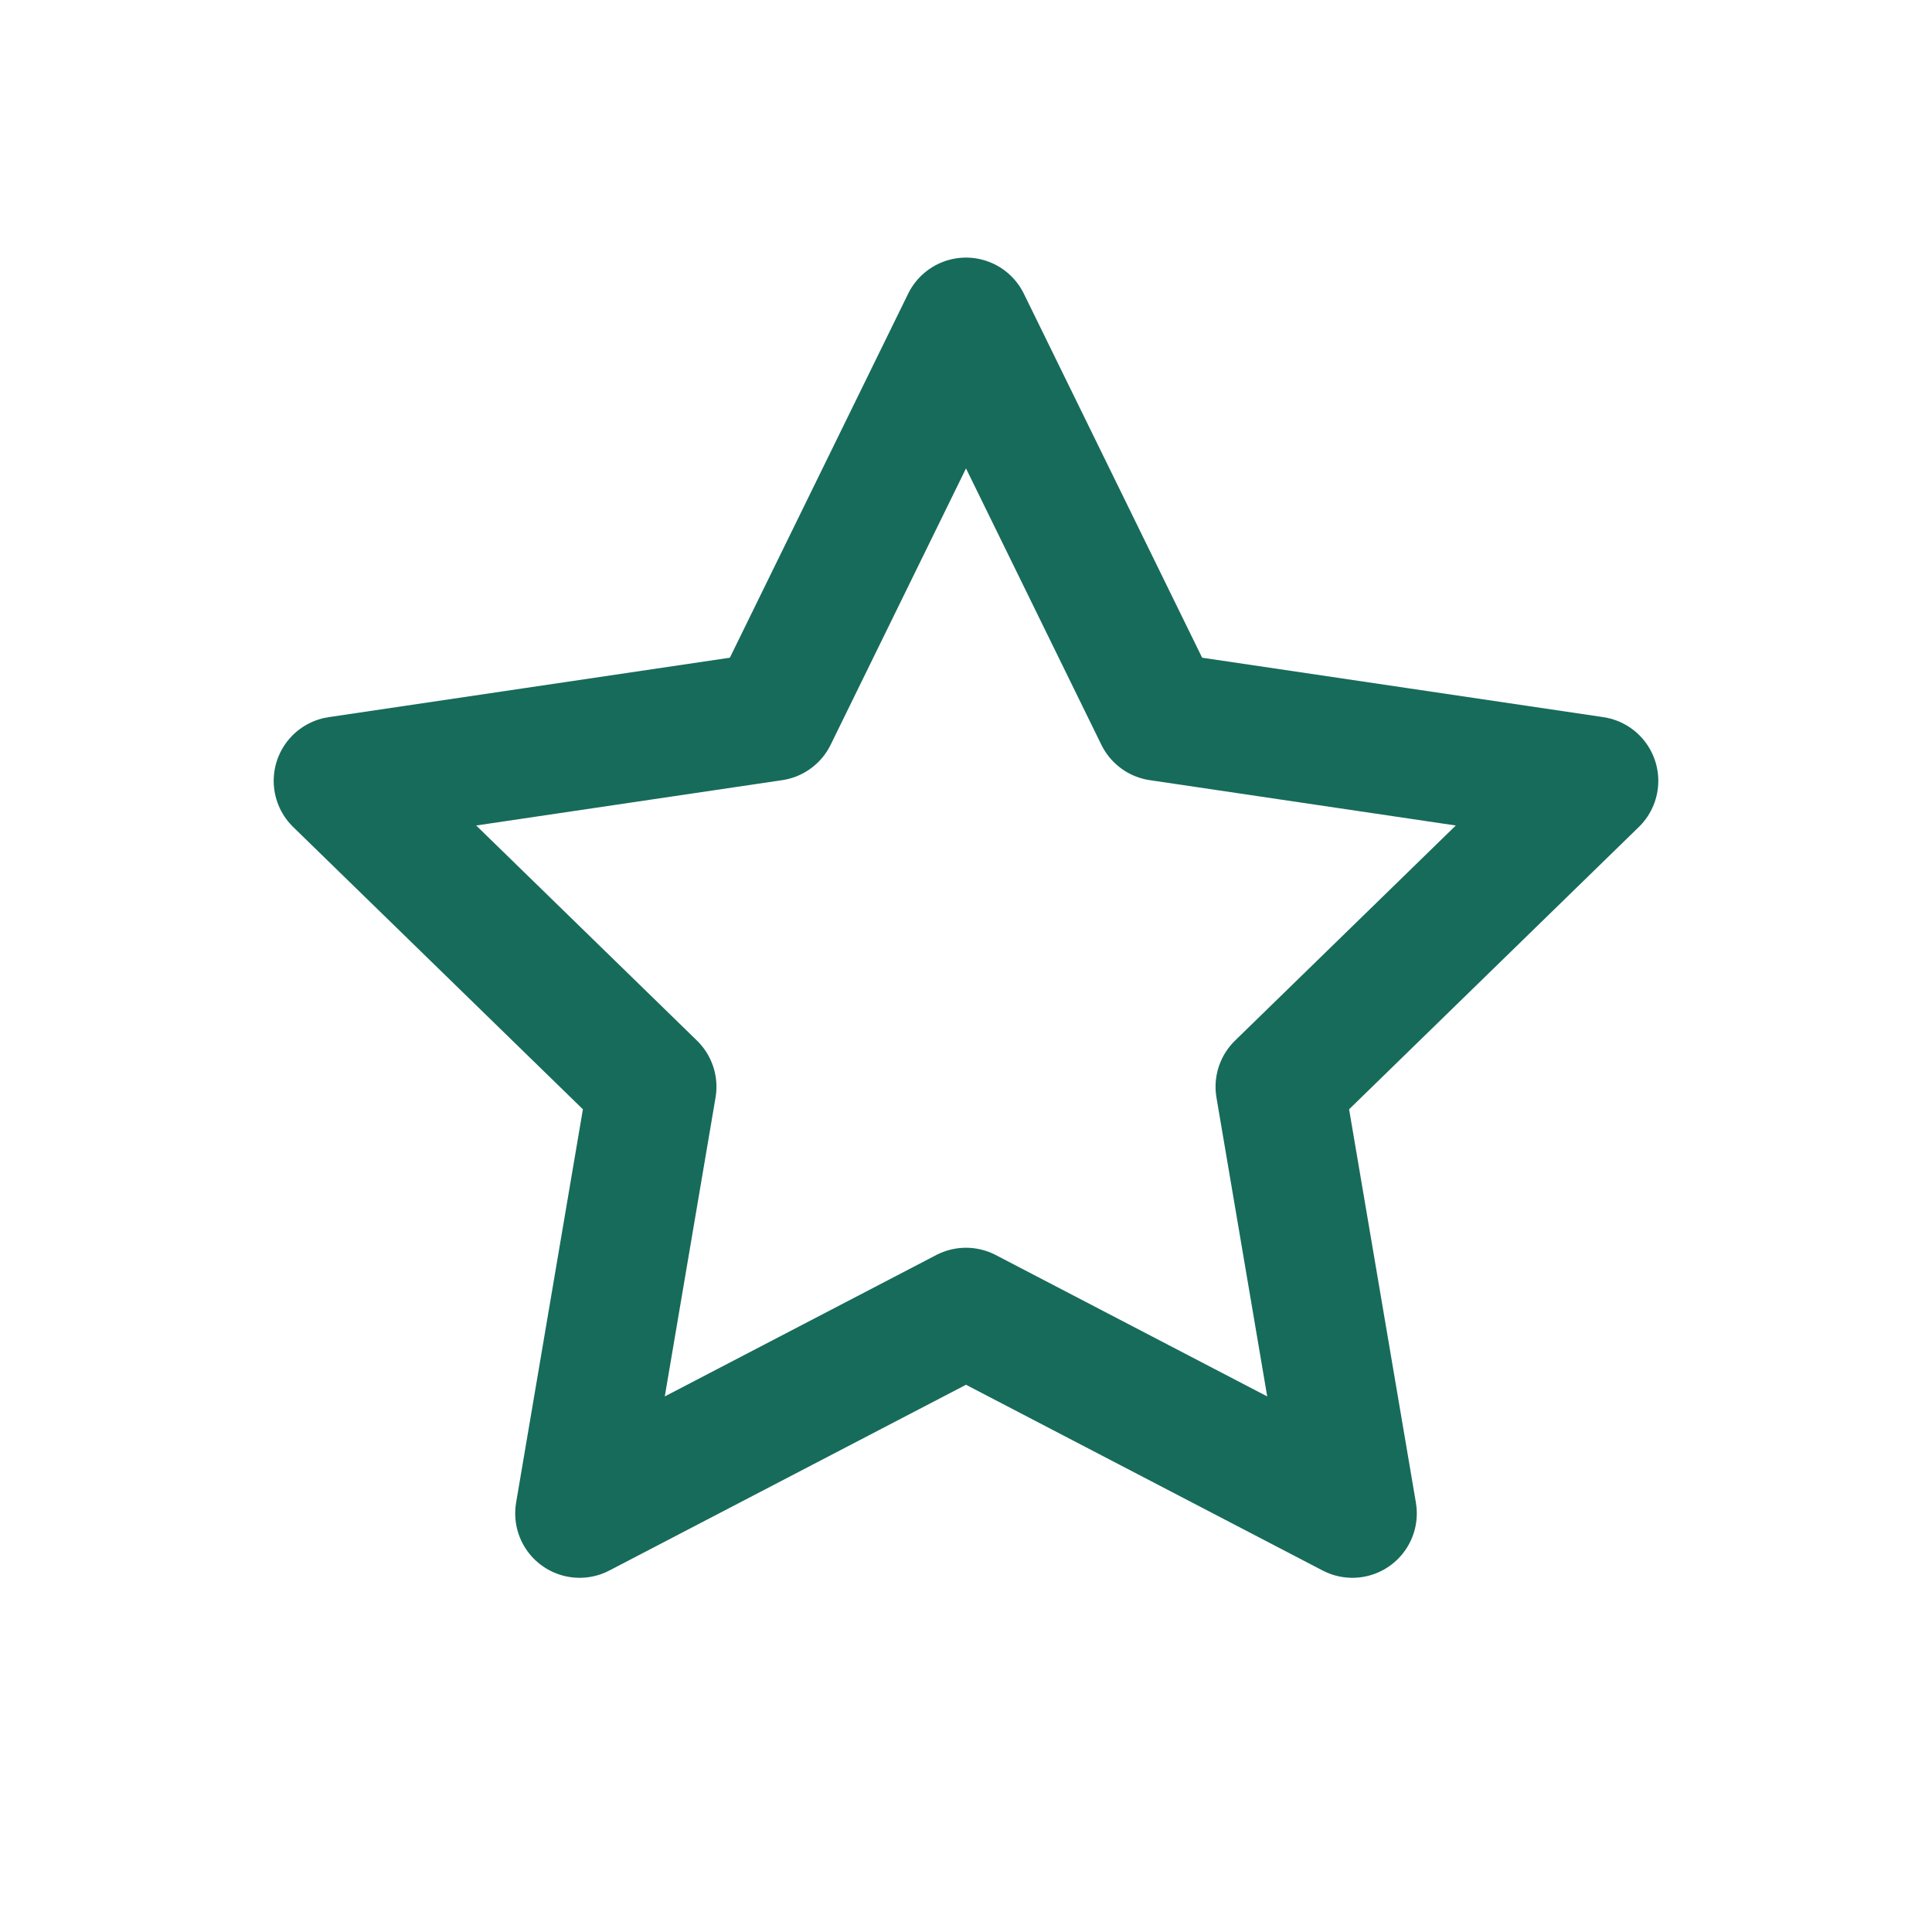
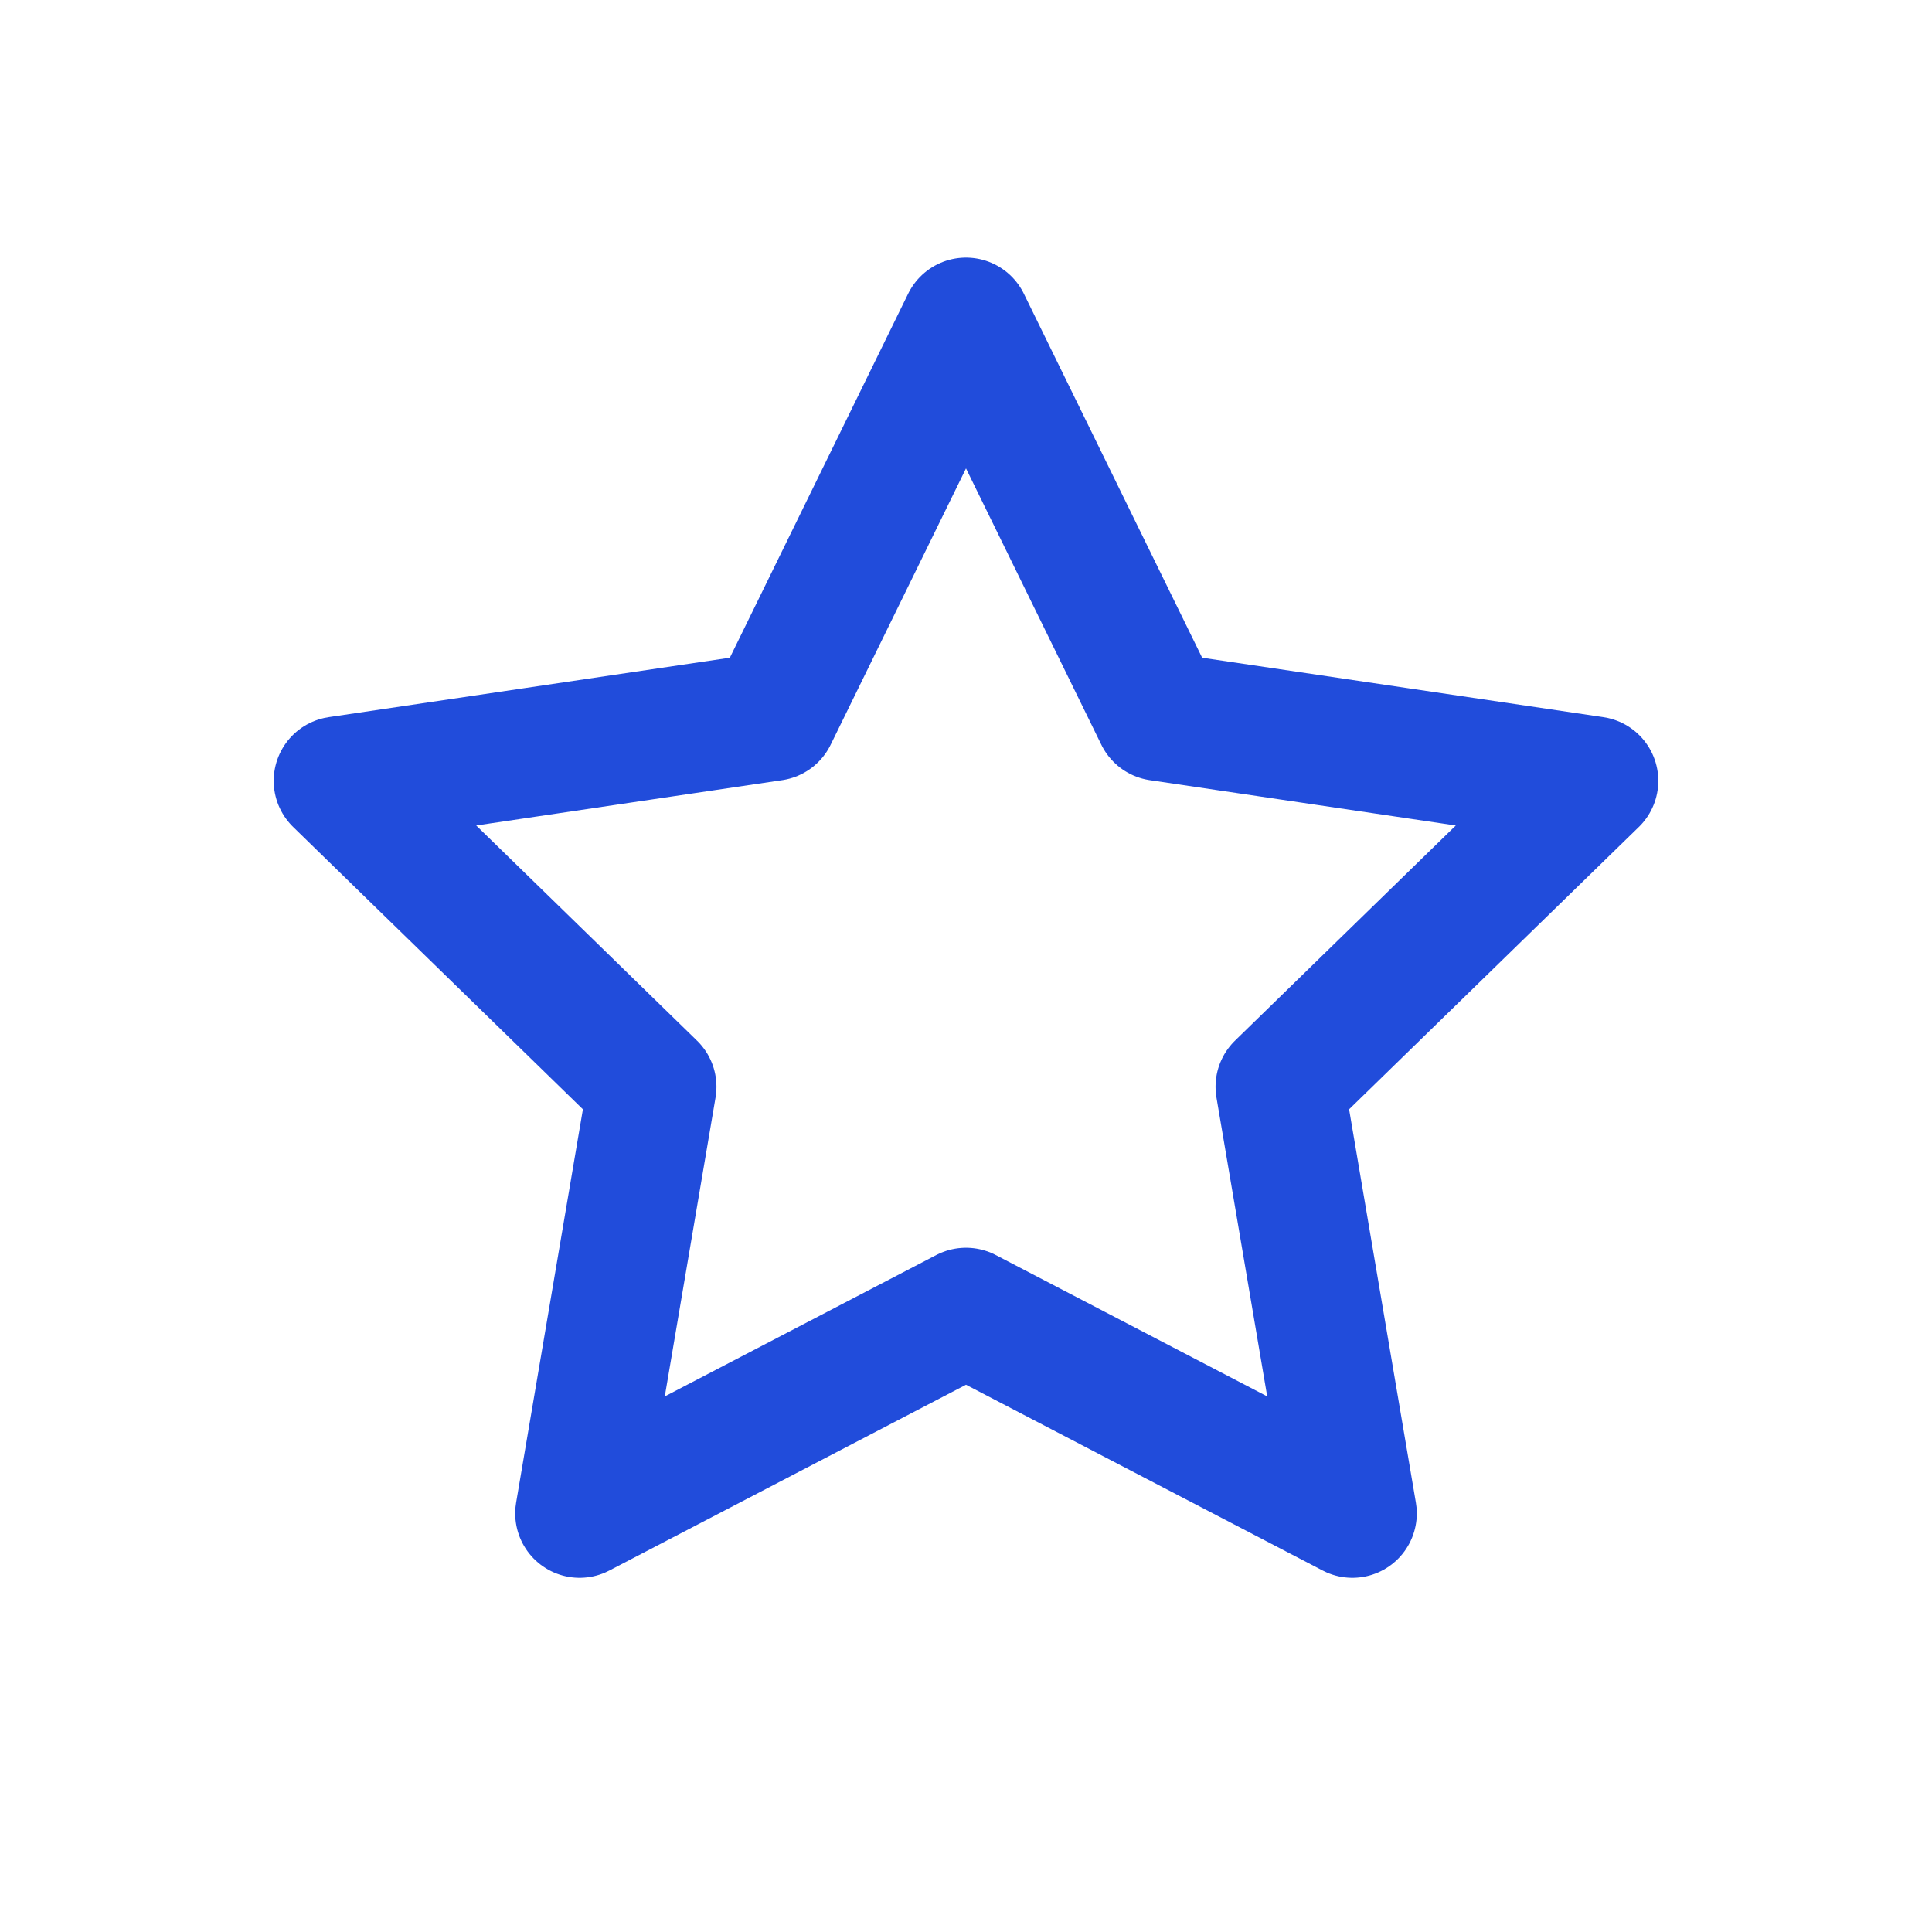
- <svg xmlns="http://www.w3.org/2000/svg" viewBox="0 0 24 24" fill="none" stroke="#176B5B" stroke-width="1.6" stroke-linecap="round" stroke-linejoin="round">
+ <svg xmlns="http://www.w3.org/2000/svg" viewBox="0 0 24 24" fill="none" stroke="#214CDB" stroke-width="1.6" stroke-linecap="round" stroke-linejoin="round">
  <path d="m12 4 2.4 4.9 5.4.8-3.9 3.8.9 5.3L12 16.3l-4.8 2.5.9-5.3L4.2 9.7l5.4-.8z" />
</svg>
